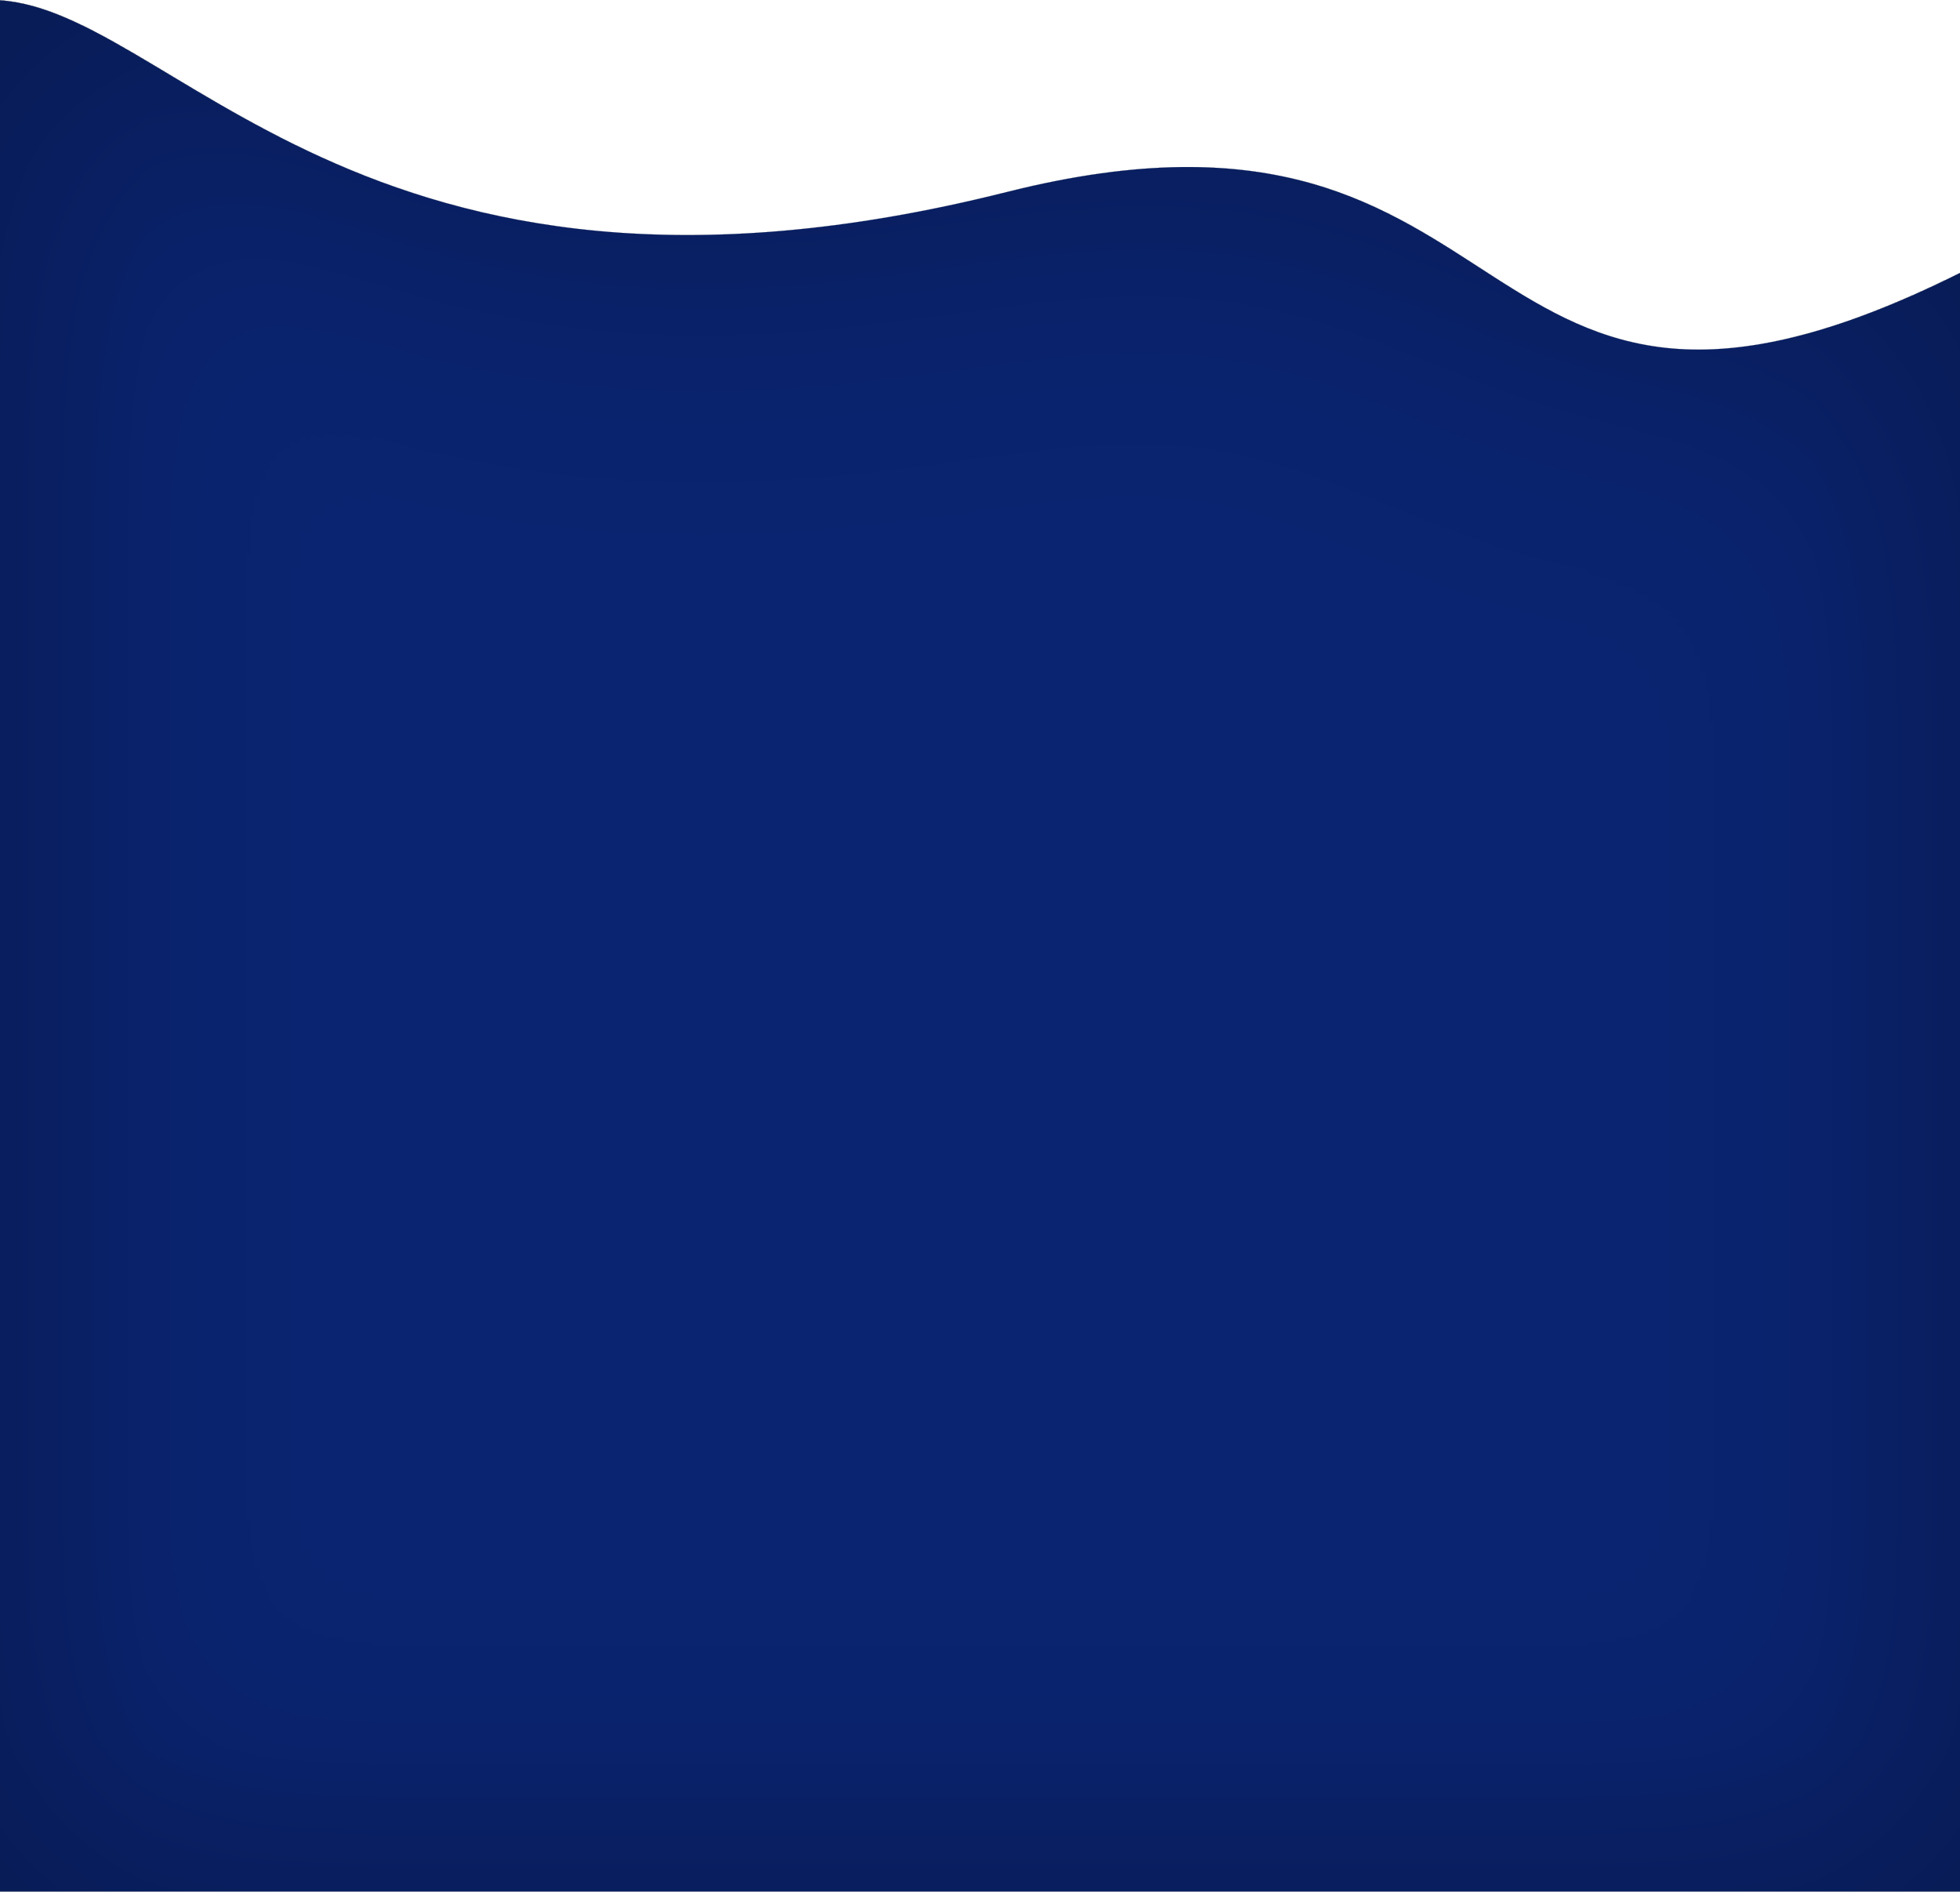
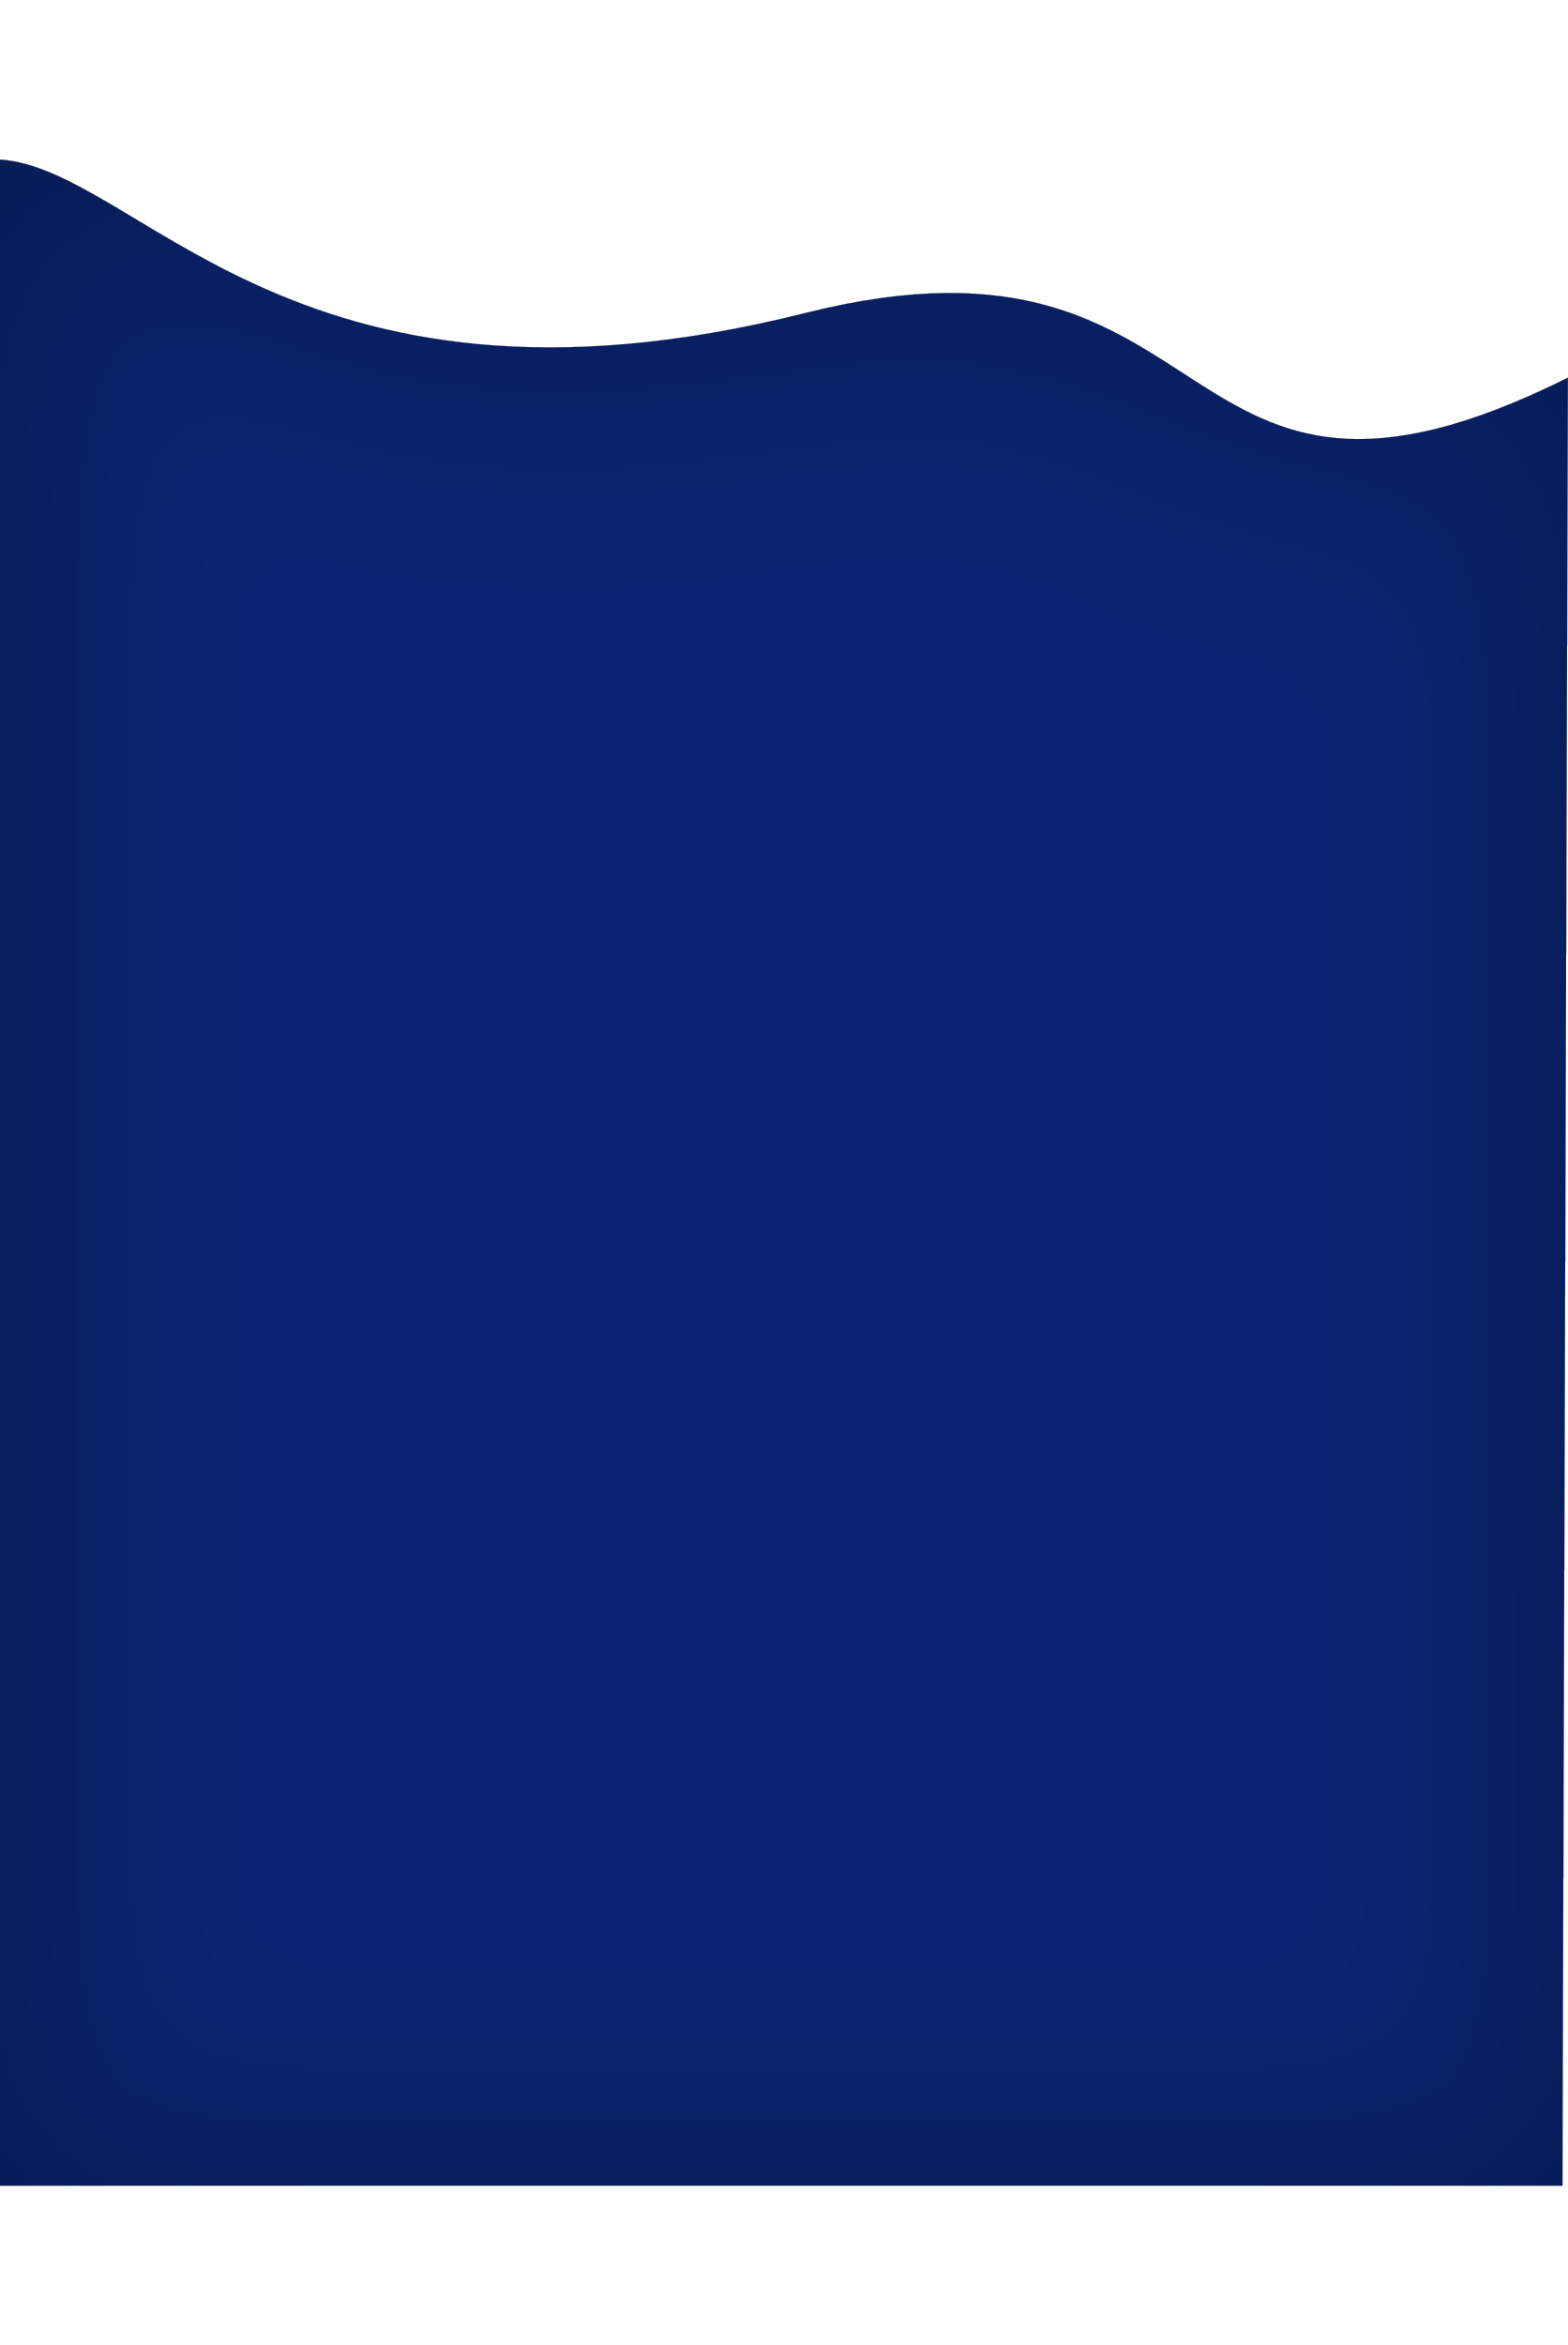
- <svg xmlns="http://www.w3.org/2000/svg" width="428" height="413" viewBox="0 0 428 413" fill="none">
+ <svg xmlns="http://www.w3.org/2000/svg" width="428" height="640" viewBox="0 0 428 553" fill="none" className="w-[100%]">
  <g filter="url(#filter0_i_48_388)">
-     <path d="M428 413L428 59.6C316.767 115.06 337.289 12.399 219.868 41.924C77.807 77.645 36.843 -5.42436e-05 -2 -6.10352e-05L-2 2.031L-2 413L428 413Z" fill="#0A2471" />
+     <path d="M426.5 553L428 59.6C316.767 115.06 337.289 12.398 219.868 41.924C77.807 77.645 36.843 -0 -2 -0L-2 2.031L-2 553L426.5 553Z" fill="#0A2471" />
  </g>
  <defs>
-     <filter id="filter0_i_48_388" x="-2" y="0" width="430" height="417" filterUnits="userSpaceOnUse" color-interpolation-filters="sRGB">
+     <filter id="filter0_i_48_388" x="-2" y="0" width="430" height="557" filterUnits="userSpaceOnUse" color-interpolation-filters="sRGB">
      <feFlood flood-opacity="0" result="BackgroundImageFix" />
      <feBlend mode="normal" in="SourceGraphic" in2="BackgroundImageFix" result="shape" />
      <feColorMatrix in="SourceAlpha" type="matrix" values="0 0 0 0 0 0 0 0 0 0 0 0 0 0 0 0 0 0 127 0" result="hardAlpha" />
      <feOffset dy="4" />
      <feGaussianBlur stdDeviation="34" />
      <feComposite in2="hardAlpha" operator="arithmetic" k2="-1" k3="1" />
      <feColorMatrix type="matrix" values="0 0 0 0 0 0 0 0 0 0 0 0 0 0 0 0 0 0 0.25 0" />
      <feBlend mode="normal" in2="shape" result="effect1_innerShadow_48_388" />
    </filter>
  </defs>
</svg>
